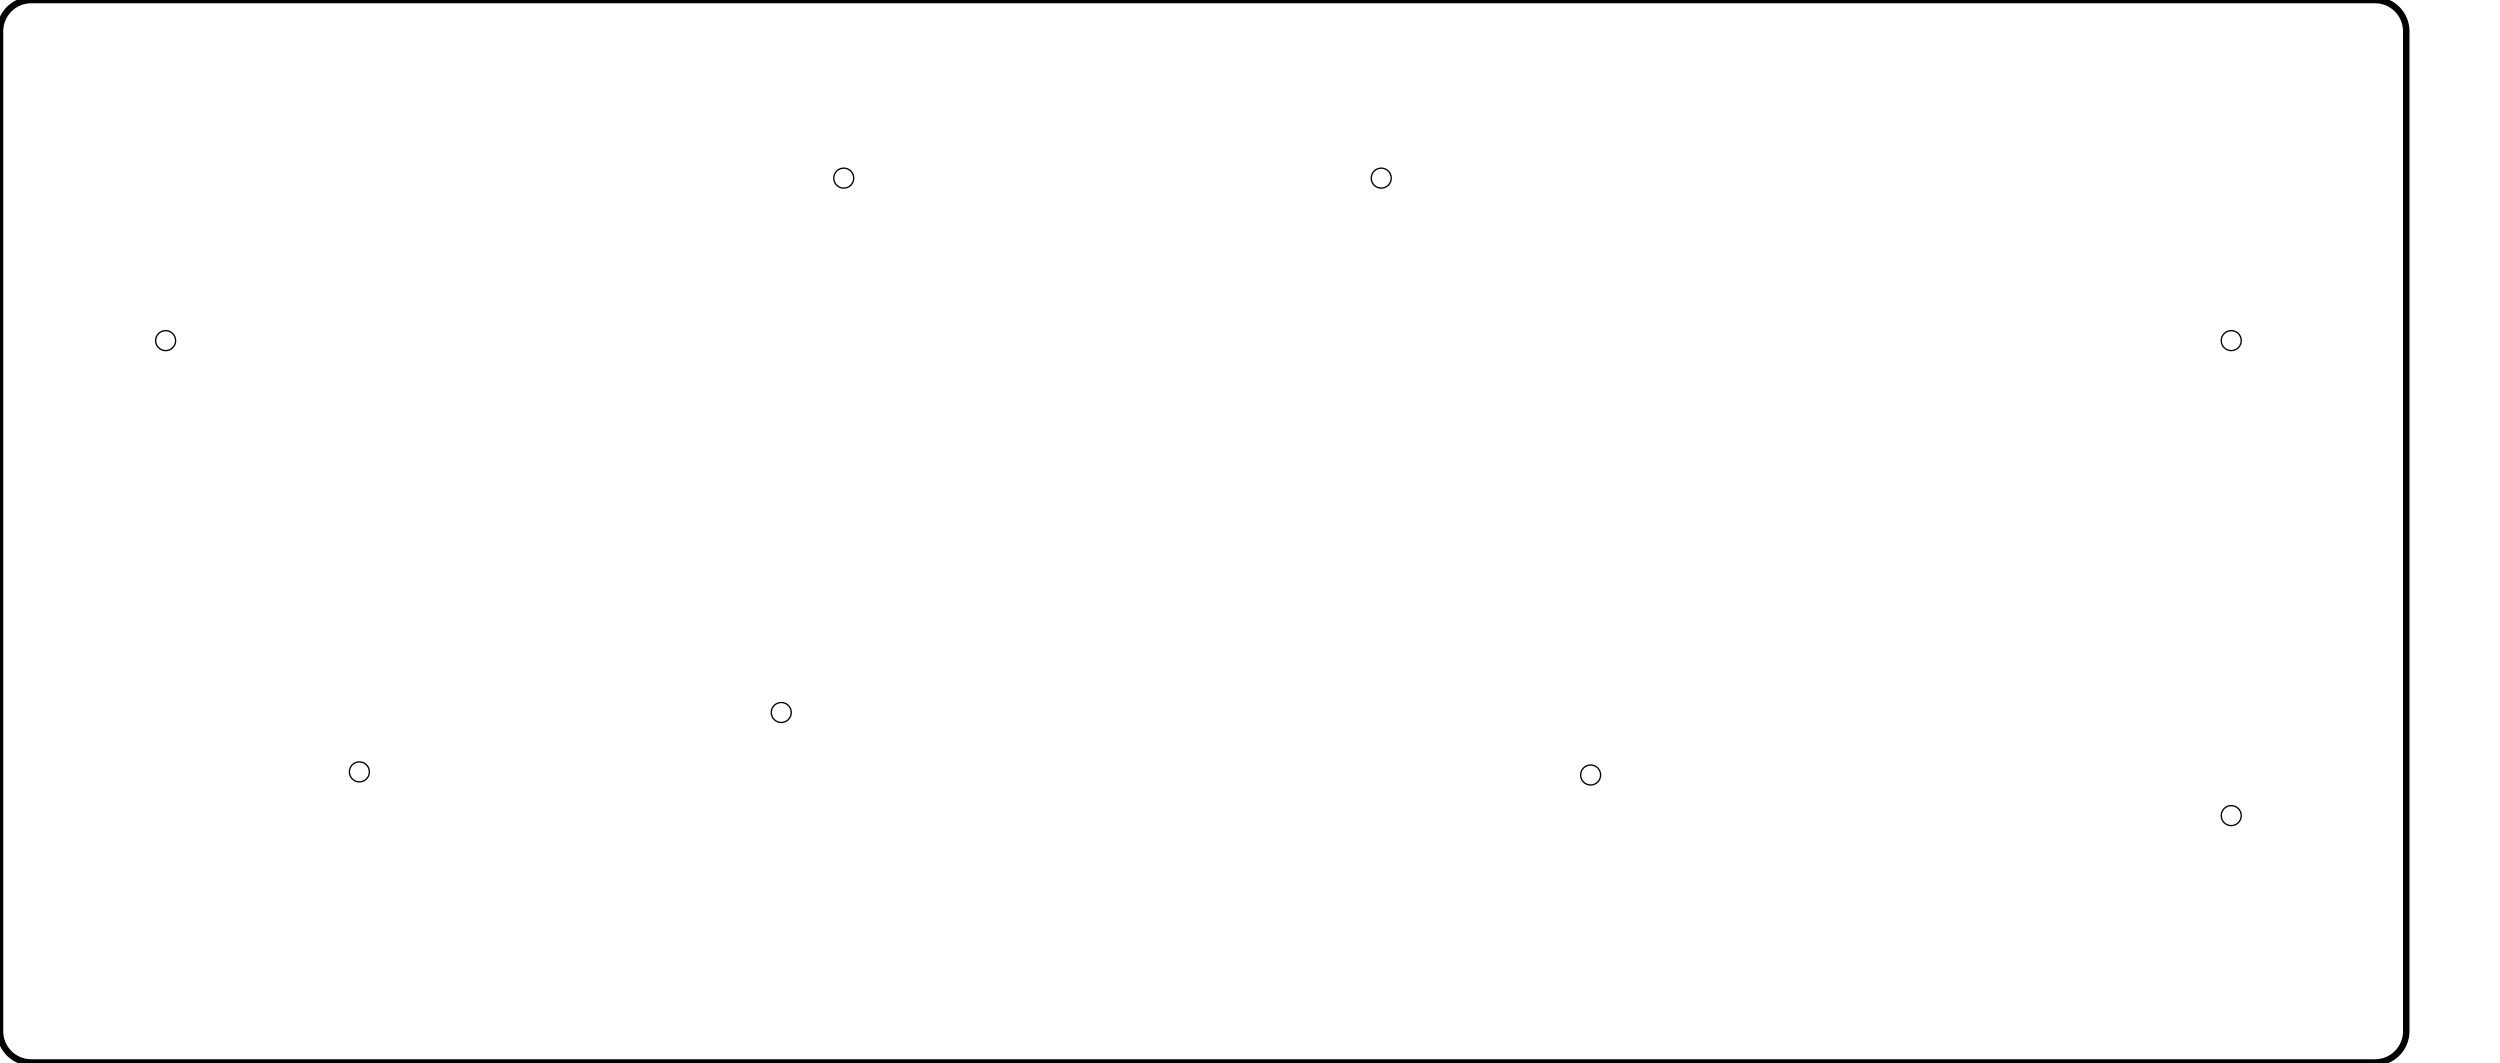
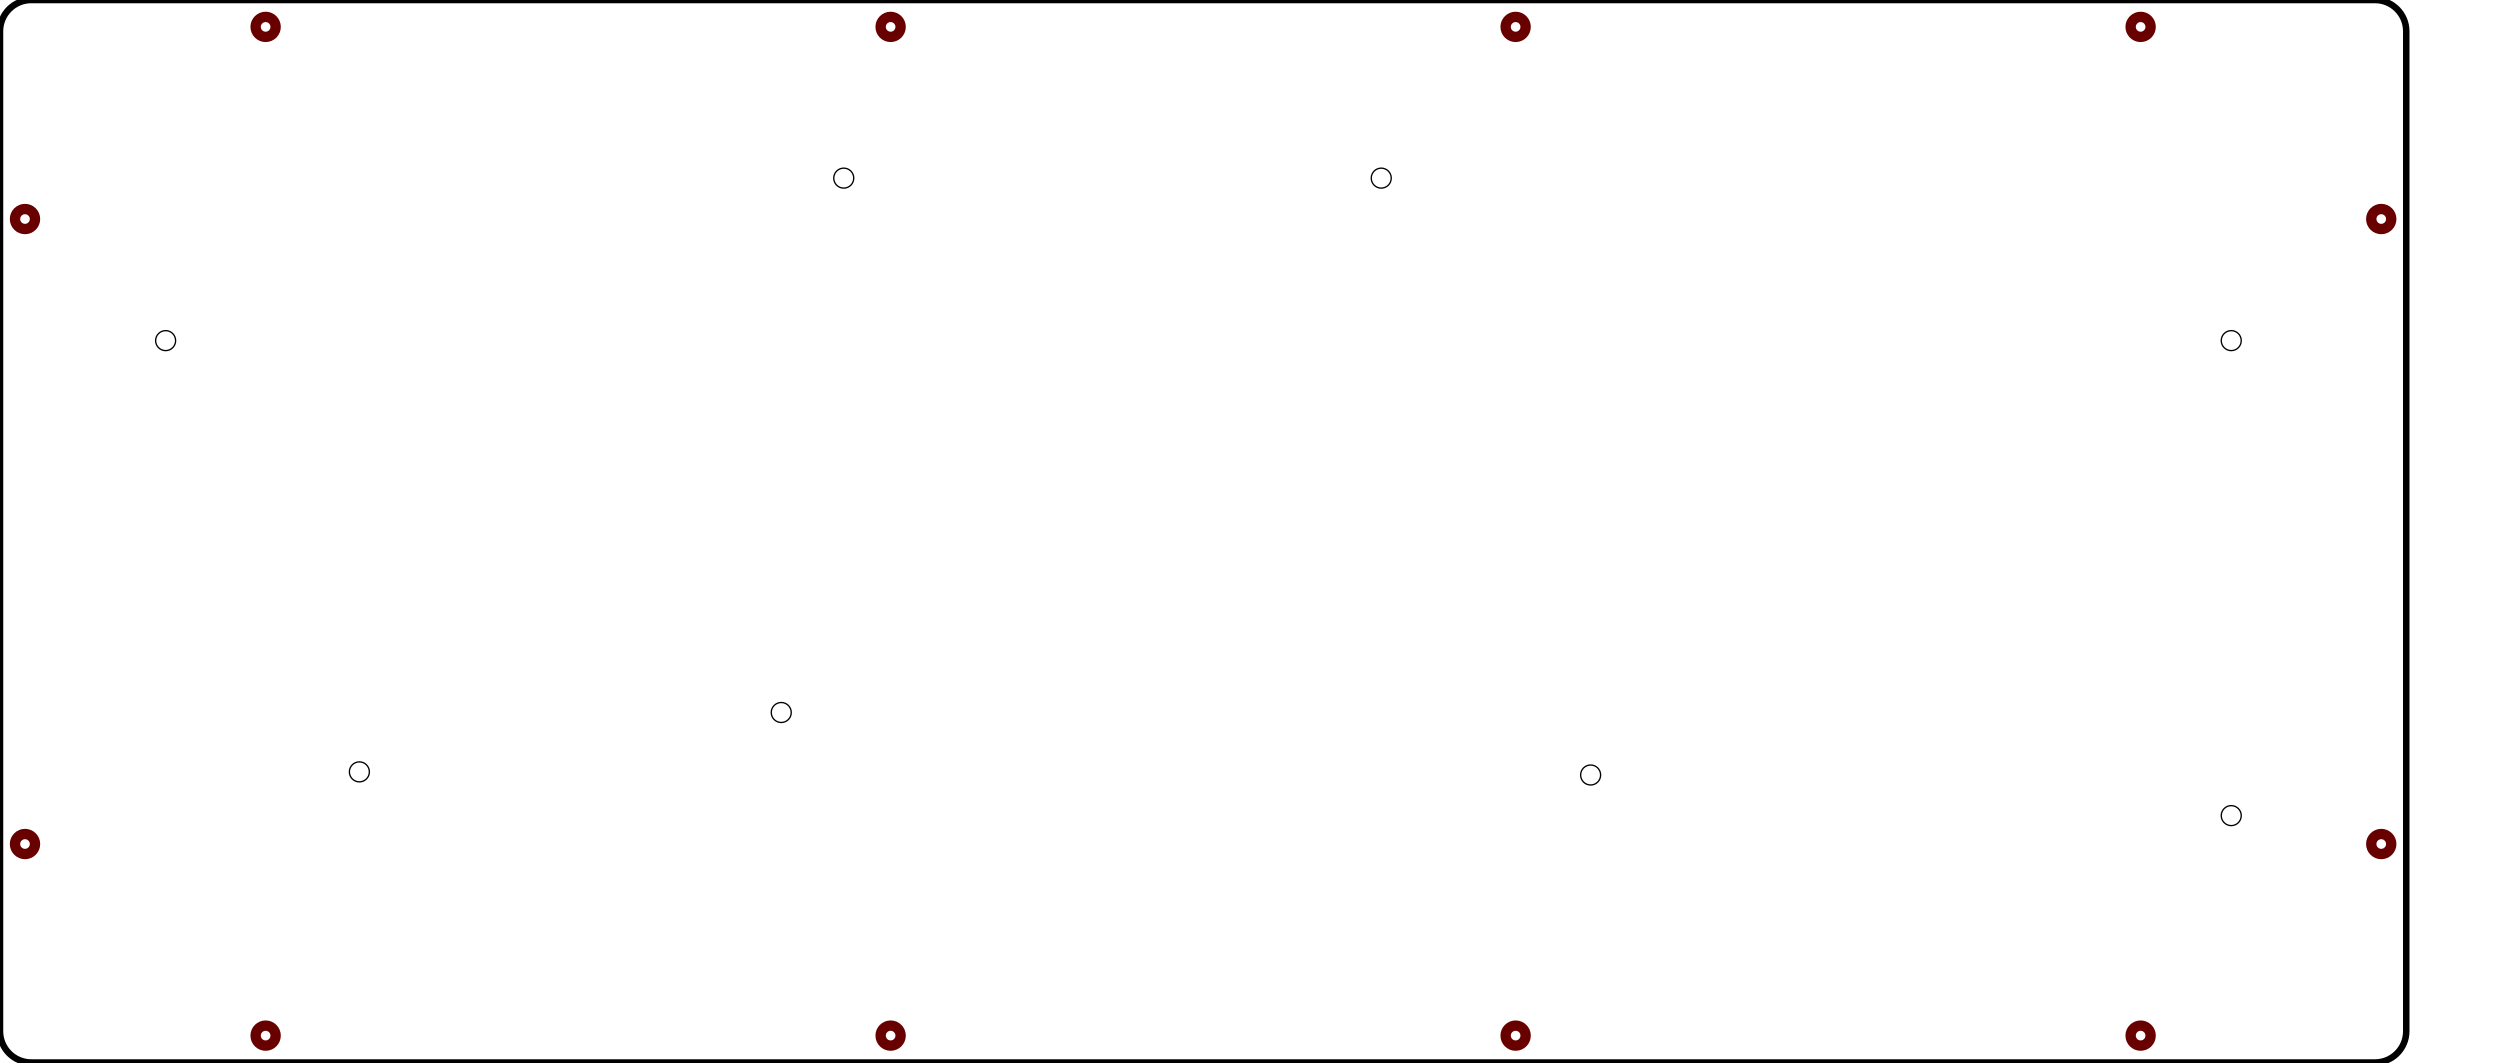
<svg xmlns="http://www.w3.org/2000/svg" width="400mm" height="170mm" viewBox="0 0 400 170" version="1.1" id="svg1">
  <defs id="defs1" />
  <g id="layer1">
    <rect style="fill:none;stroke:#000000;stroke-width:1.038;stroke-dasharray:none" id="rect1" width="385" height="170" x="0" y="0" rx="5" ry="5" />
-     <g id="g1" transform="translate(0,-4)">
-       <circle style="fill:none;stroke:#000000;stroke-width:0.216;stroke-linejoin:round" id="path1" cx="26.5" cy="58.5" r="1.6" />
-       <circle style="fill:none;stroke:#000000;stroke-width:0.216;stroke-linejoin:round" id="circle1" cx="221" cy="32.5" r="1.6" />
-       <circle style="fill:none;stroke:#000000;stroke-width:0.216;stroke-linejoin:round" id="circle2" cx="135" cy="32.5" r="1.6" />
-       <circle style="fill:none;stroke:#000000;stroke-width:0.216;stroke-linejoin:round" id="circle3" cx="57.5" cy="127.5" r="1.6" />
-       <circle style="fill:none;stroke:#000000;stroke-width:0.216;stroke-linejoin:round" id="circle4" cx="125" cy="118" r="1.6" />
-       <circle style="fill:none;stroke:#000000;stroke-width:0.216;stroke-linejoin:round" id="circle5" cx="254.5" cy="128" r="1.6" />
-       <circle style="fill:none;stroke:#000000;stroke-width:0.216;stroke-linejoin:round" id="circle6" cx="357" cy="134.5" r="1.6" />
-       <circle style="fill:none;stroke:#000000;stroke-width:0.216;stroke-linejoin:round" id="circle7" cx="357" cy="58.5" r="1.6" />
+     <circle style="fill:none;stroke:#000000;stroke-width:0.216;stroke-linejoin:round" id="path1" cx="26.5" cy="54.5" r="1.6" />
+     <circle style="fill:none;stroke:#000000;stroke-width:0.216;stroke-linejoin:round" id="circle1" cx="221" cy="28.5" r="1.6" />
+     <circle style="fill:none;stroke:#000000;stroke-width:0.216;stroke-linejoin:round" id="circle2" cx="135" cy="28.5" r="1.6" />
+     <circle style="fill:none;stroke:#000000;stroke-width:0.216;stroke-linejoin:round" id="circle3" cx="57.5" cy="123.5" r="1.6" />
+     <circle style="fill:none;stroke:#000000;stroke-width:0.216;stroke-linejoin:round" id="circle4" cx="125" cy="114" r="1.6" />
+     <circle style="fill:none;stroke:#000000;stroke-width:0.216;stroke-linejoin:round" id="circle5" cx="254.5" cy="124" r="1.6" />
+     <circle style="fill:none;stroke:#000000;stroke-width:0.216;stroke-linejoin:round" id="circle6" cx="357" cy="130.5" r="1.6" />
+     <circle style="fill:none;stroke:#000000;stroke-width:0.216;stroke-linejoin:round" id="circle7" cx="357" cy="54.5" r="1.6" />
+     <circle style="fill:none;stroke:#680000;stroke-width:1.659;stroke-linejoin:round" id="path1-3" cx="42.5" cy="4.302" r="1.6" />
+     <circle style="fill:none;stroke:#680000;stroke-width:1.659;stroke-linejoin:round" id="circle1-5" cx="142.5" cy="4.302" r="1.6" />
+     <circle style="fill:none;stroke:#680000;stroke-width:1.659;stroke-linejoin:round" id="circle2-6" cx="242.5" cy="4.302" r="1.6" />
+     <circle style="fill:none;stroke:#680000;stroke-width:1.659;stroke-linejoin:round" id="circle3-2" cx="342.5" cy="4.302" r="1.6" />
+     <circle style="fill:none;stroke:#680000;stroke-width:1.659;stroke-linejoin:round" id="circle4-9" cx="42.5" cy="165.698" r="1.6" />
+     <circle style="fill:none;stroke:#680000;stroke-width:1.659;stroke-linejoin:round" id="circle5-1" cx="142.5" cy="165.698" r="1.6" />
+     <circle style="fill:none;stroke:#680000;stroke-width:1.659;stroke-linejoin:round" id="circle6-2" cx="242.5" cy="165.698" r="1.6" />
+     <circle style="fill:none;stroke:#680000;stroke-width:1.659;stroke-linejoin:round" id="circle7-7" cx="342.5" cy="165.698" r="1.6" />
+     <g id="g9" transform="translate(-1.458001,14.54371)">
+       <circle style="fill:none;stroke:#680000;stroke-width:1.659;stroke-linejoin:round" id="circle8" cx="5.458" cy="20.5" r="1.6" />
+       <circle style="fill:none;stroke:#680000;stroke-width:1.659;stroke-linejoin:round" id="circle9" cx="5.458" cy="120.5" r="1.6" />
+     </g>
+     <g id="g11" transform="translate(375.542,14.54371)">
+       <circle style="fill:none;stroke:#680000;stroke-width:1.659;stroke-linejoin:round" id="circle10" cx="5.458" cy="20.5" r="1.6" />
+       <circle style="fill:none;stroke:#680000;stroke-width:1.659;stroke-linejoin:round" id="circle11" cx="5.458" cy="120.5" r="1.6" />
    </g>
  </g>
</svg>
